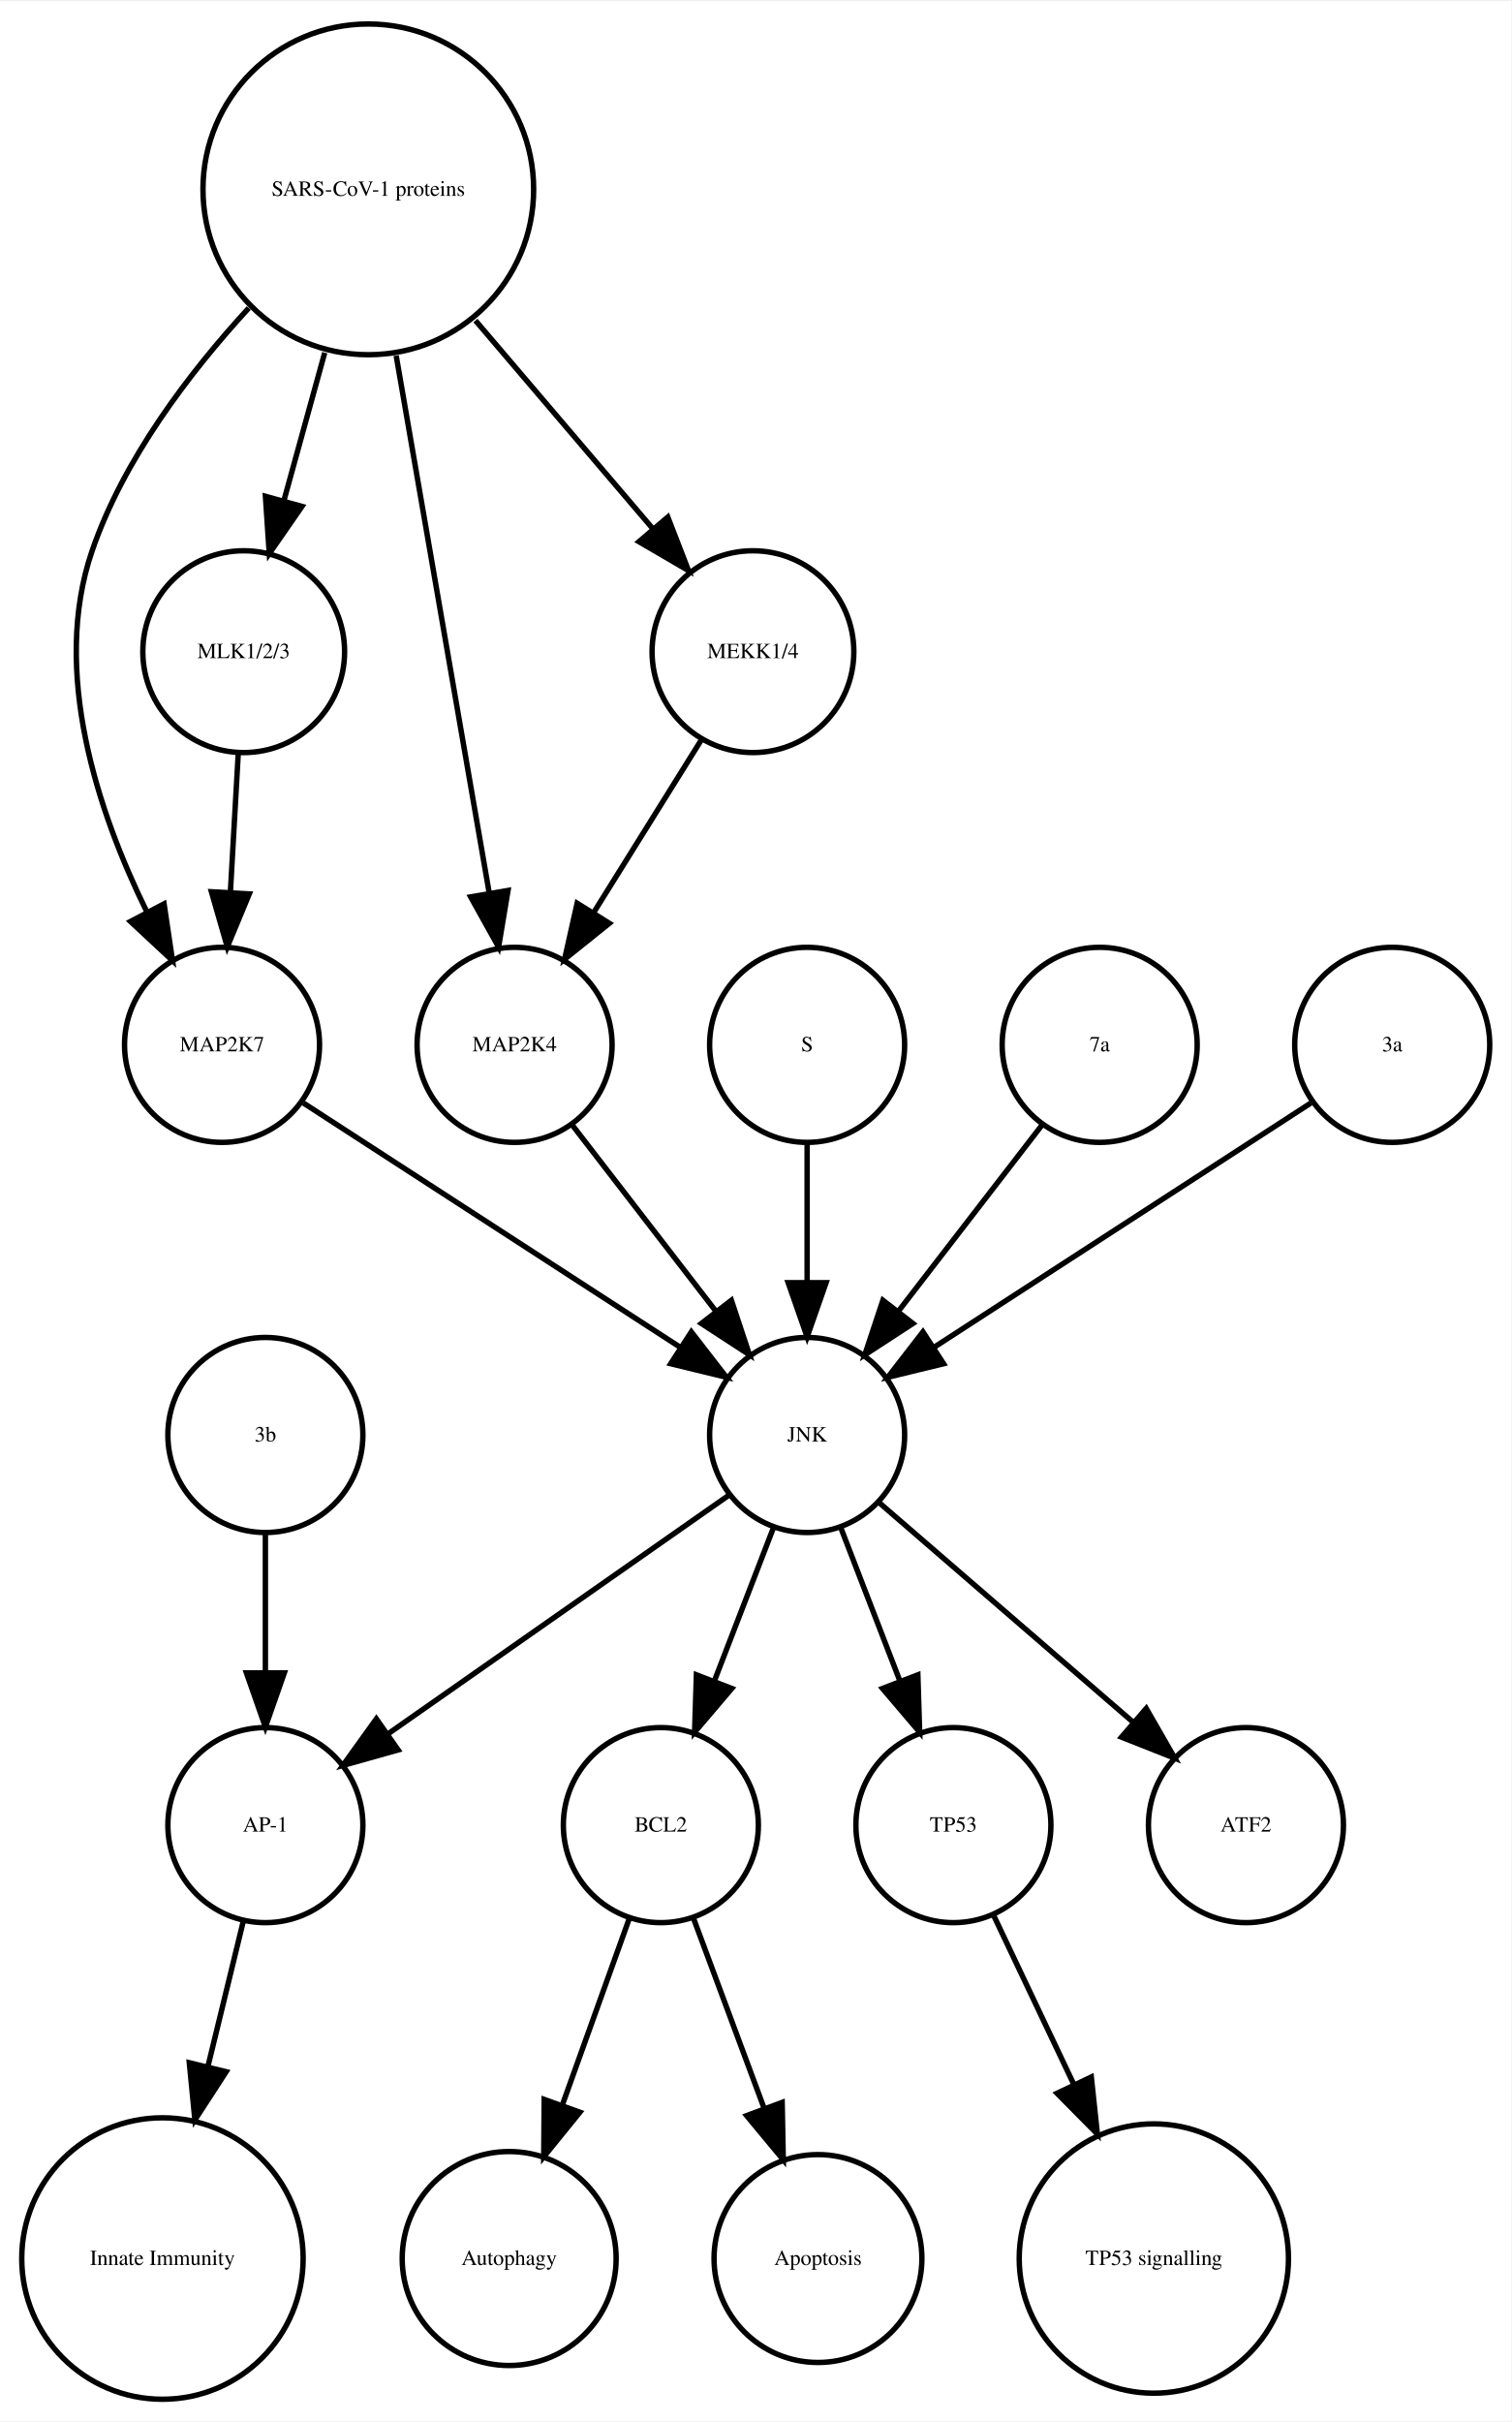
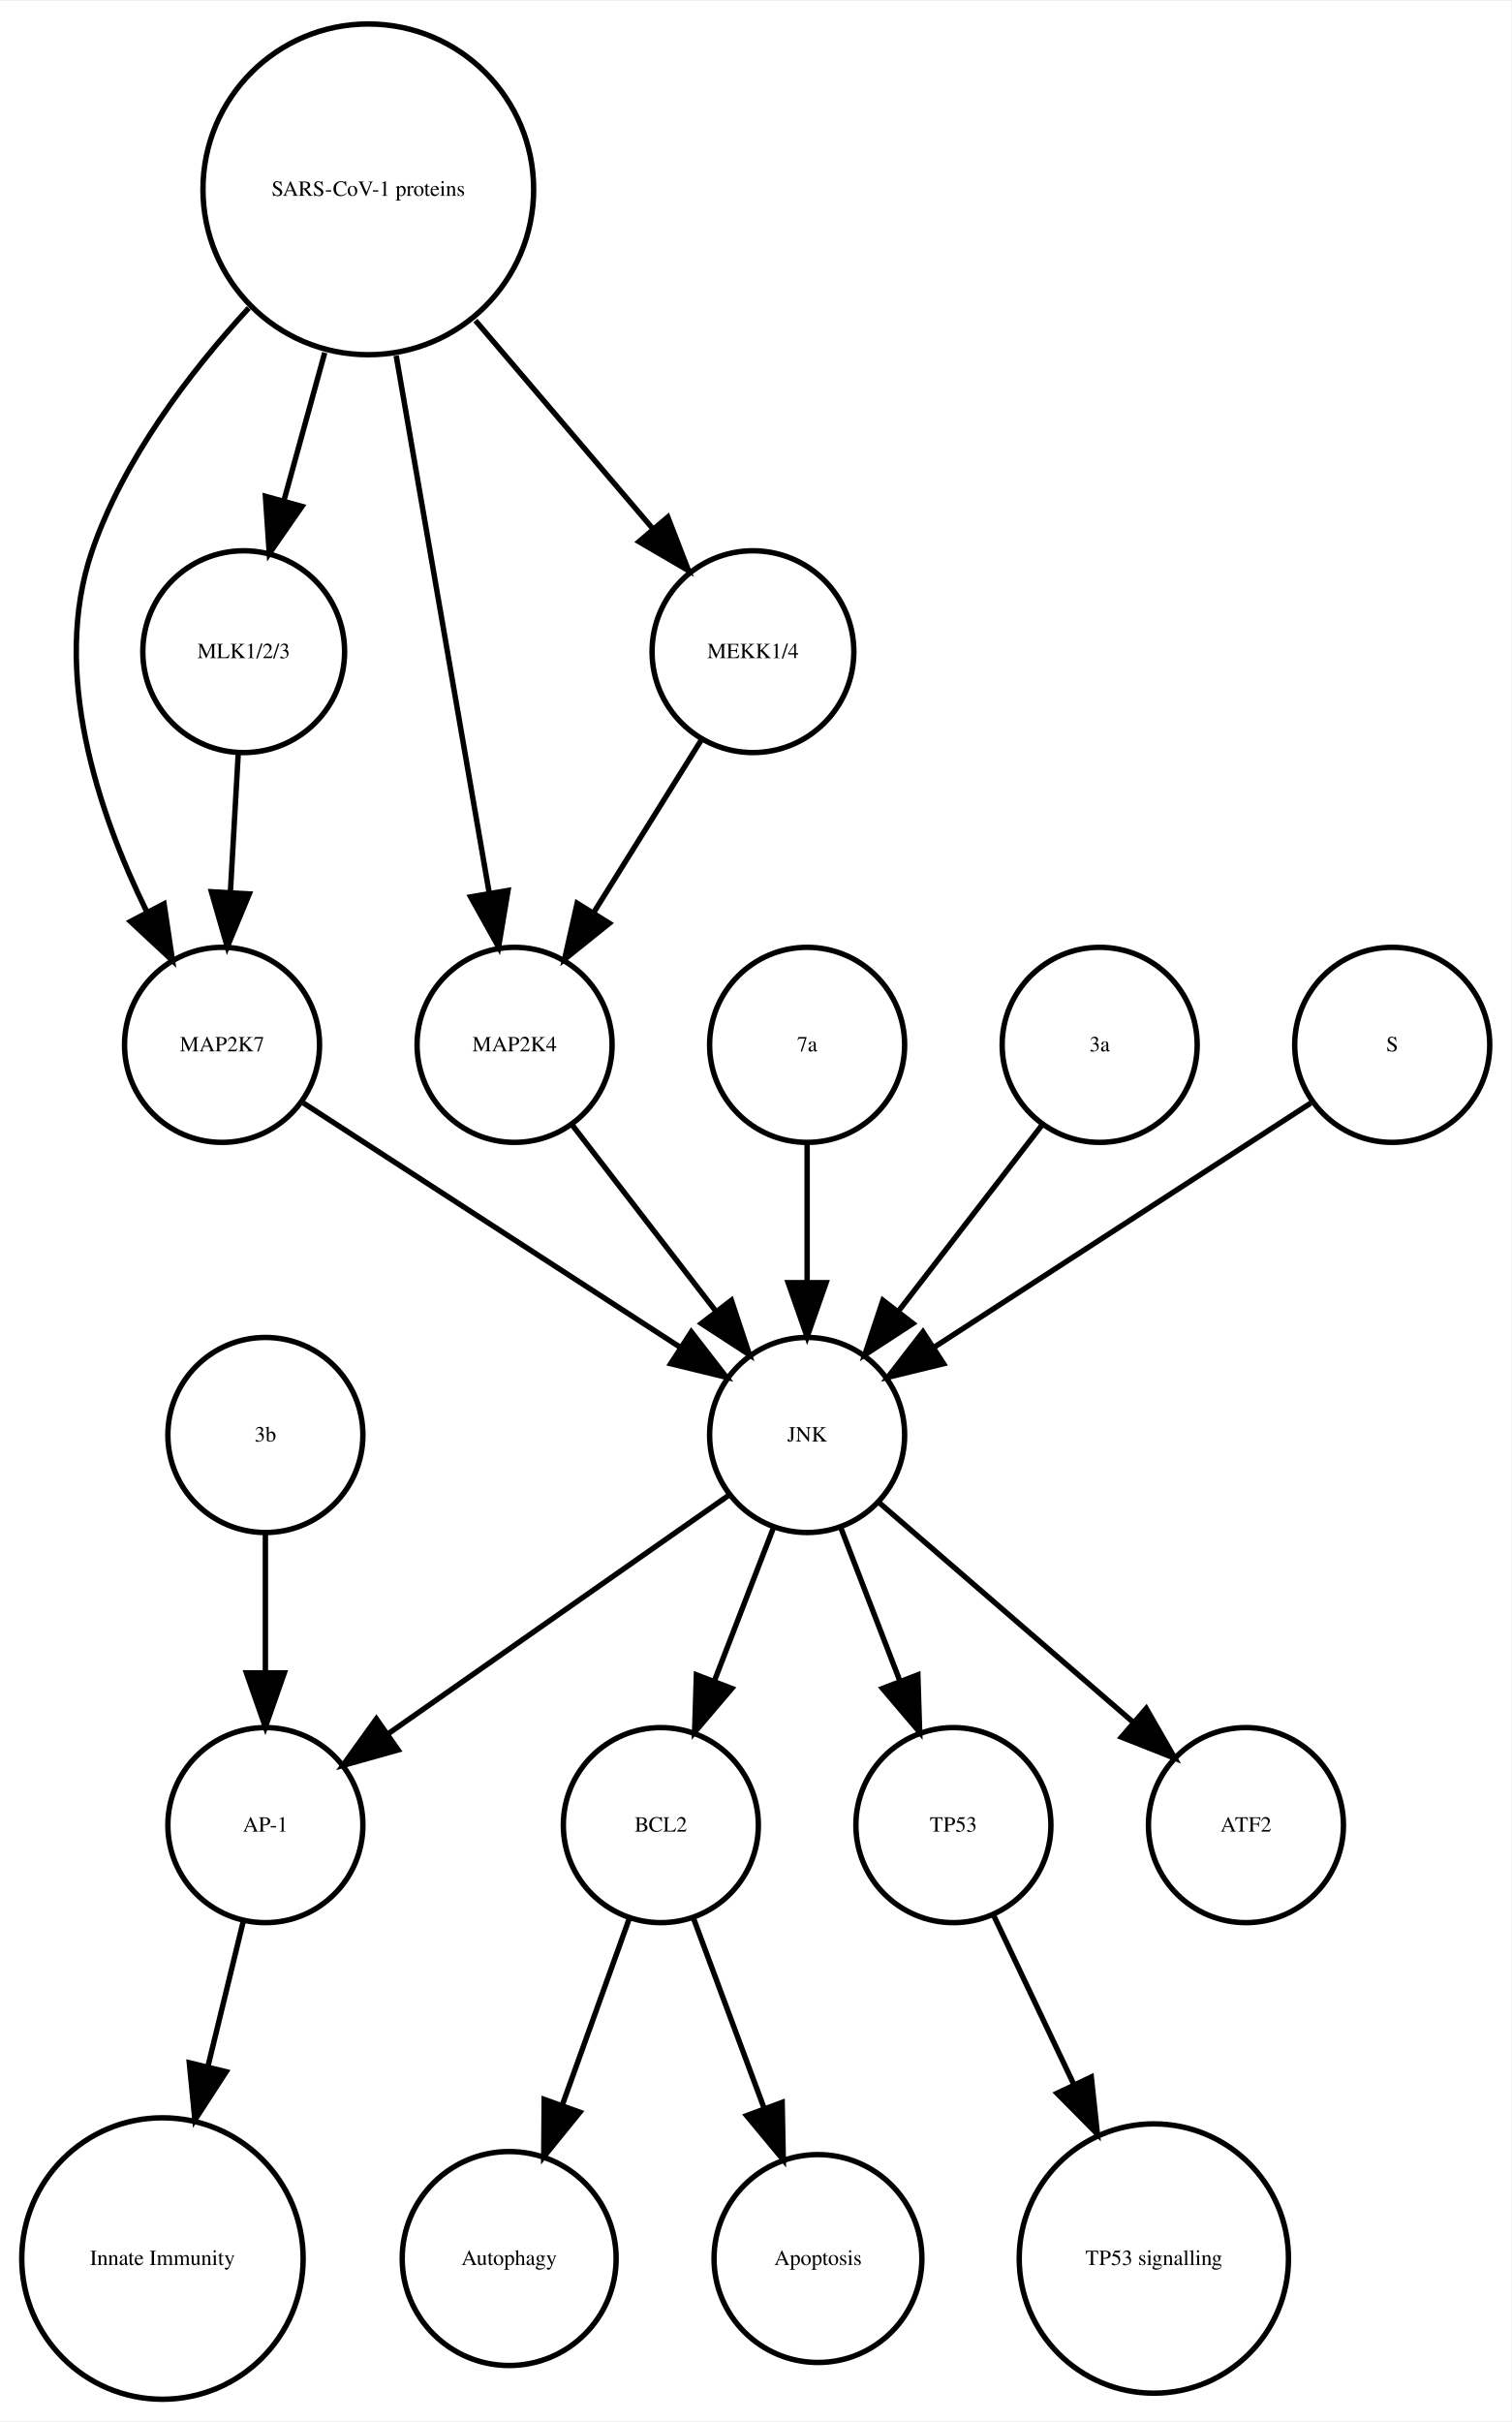
<svg xmlns="http://www.w3.org/2000/svg" width="279pt" height="447pt" viewBox="0.00 0.00 278.99 446.61">
  <g id="graph0" class="graph" transform="scale(1 1) rotate(0) translate(4 442.614)">
    <polygon fill="white" stroke="none" points="-4,4 -4,-442.614 274.986,-442.614 274.986,4 -4,4" />
    <g id="node1" class="node">
      <ellipse fill="none" stroke="black" cx="117.986" cy="-105.972" rx="18" ry="18" />
      <text text-anchor="middle" x="117.986" y="-104.772" font-family="Times,serif" font-size="4.00">BCL2</text>
    </g>
    <g id="node2" class="node">
      <ellipse fill="none" stroke="black" cx="89.986" cy="-25.986" rx="19.745" ry="19.745" />
      <text text-anchor="middle" x="89.986" y="-24.786" font-family="Times,serif" font-size="4.00">Autophagy</text>
    </g>
    <g id="edge1" class="edge">
      <path fill="none" stroke="black" d="M112.185,-88.814C108.616,-78.876 103.951,-65.882 99.819,-54.373" />
      <polygon fill="black" stroke="black" points="103.039,-52.985 96.366,-44.756 96.451,-55.35 103.039,-52.985" />
    </g>
    <g id="node7" class="node">
      <ellipse fill="none" stroke="black" cx="146.986" cy="-25.986" rx="19.184" ry="19.184" />
      <text text-anchor="middle" x="146.986" y="-24.786" font-family="Times,serif" font-size="4.00">Apoptosis</text>
    </g>
    <g id="edge2" class="edge">
      <path fill="none" stroke="black" d="M123.995,-88.814C127.742,-78.738 132.657,-65.521 136.98,-53.895" />
      <polygon fill="black" stroke="black" points="140.378,-54.799 140.583,-44.206 133.817,-52.359 140.378,-54.799" />
    </g>
    <g id="node3" class="node">
      <ellipse fill="none" stroke="black" cx="44.986" cy="-105.972" rx="18" ry="18" />
      <text text-anchor="middle" x="44.986" y="-104.772" font-family="Times,serif" font-size="4.00">AP-1</text>
    </g>
    <g id="node4" class="node">
      <ellipse fill="none" stroke="black" cx="25.986" cy="-25.986" rx="25.972" ry="25.972" />
      <text text-anchor="middle" x="25.986" y="-24.786" font-family="Times,serif" font-size="4.00">Innate Immunity</text>
    </g>
    <g id="edge3" class="edge">
      <path fill="none" stroke="black" d="M40.864,-88.05C38.956,-80.221 36.617,-70.621 34.364,-61.371" />
      <polygon fill="black" stroke="black" points="37.744,-60.46 31.976,-51.573 30.943,-62.117 37.744,-60.46" />
    </g>
    <g id="node5" class="node">
      <ellipse fill="none" stroke="black" cx="171.986" cy="-105.972" rx="18" ry="18" />
      <text text-anchor="middle" x="171.986" y="-104.772" font-family="Times,serif" font-size="4.00">TP53</text>
    </g>
    <g id="node6" class="node">
      <ellipse fill="none" stroke="black" cx="208.986" cy="-25.986" rx="24.851" ry="24.851" />
      <text text-anchor="middle" x="208.986" y="-24.786" font-family="Times,serif" font-size="4.00">TP53 signalling</text>
    </g>
    <g id="edge4" class="edge">
      <path fill="none" stroke="black" d="M179.474,-89.191C183.72,-80.24 189.183,-68.725 194.253,-58.04" />
      <polygon fill="black" stroke="black" points="197.441,-59.485 198.566,-48.95 191.117,-56.484 197.441,-59.485" />
    </g>
    <g id="node8" class="node">
-       <ellipse fill="none" stroke="black" cx="36.986" cy="-249.972" rx="18" ry="18" />
-       <text text-anchor="middle" x="36.986" y="-248.772" font-family="Times,serif" font-size="4.00">MAP2K7</text>
-     </g>
-     <g id="node14" class="node">
      <ellipse fill="none" stroke="black" cx="144.986" cy="-177.972" rx="18" ry="18" />
      <text text-anchor="middle" x="144.986" y="-176.772" font-family="Times,serif" font-size="4.00">JNK</text>
    </g>
    <g id="edge5" class="edge">
+       <path fill="none" stroke="black" d="M138.724,-160.737C135.487,-152.344 131.461,-141.907 127.82,-132.468" />
+       <polygon fill="black" stroke="black" points="131.079,-131.19 124.214,-123.12 124.548,-133.709 131.079,-131.19" />
+     </g>
+     <g id="edge7" class="edge">
+       <path fill="none" stroke="black" d="M130.659,-166.943C114.173,-155.403 86.893,-136.307 67.549,-122.766" />
+       <polygon fill="black" stroke="black" points="69.487,-119.85 59.287,-116.983 65.472,-125.585 69.487,-119.85" />
+     </g>
+     <g id="edge6" class="edge">
+       <path fill="none" stroke="black" d="M151.248,-160.737C154.486,-152.344 158.511,-141.907 162.152,-132.468" />
+       <polygon fill="black" stroke="black" points="165.425,-133.709 165.758,-123.12 158.894,-131.19 165.425,-133.709" />
+     </g>
+     <g id="node12" class="node">
+       <ellipse fill="none" stroke="black" cx="225.986" cy="-105.972" rx="18" ry="18" />
+       <text text-anchor="middle" x="225.986" y="-104.772" font-family="Times,serif" font-size="4.00">ATF2</text>
+     </g>
+     <g id="edge8" class="edge">
+       <path fill="none" stroke="black" d="M158.362,-165.413C171.101,-154.404 190.465,-137.669 205.213,-124.925" />
+       <polygon fill="black" stroke="black" points="207.582,-127.503 212.86,-118.316 203.005,-122.207 207.582,-127.503" />
+     </g>
+     <g id="node9" class="node">
+       <ellipse fill="none" stroke="black" cx="36.986" cy="-249.972" rx="18" ry="18" />
+       <text text-anchor="middle" x="36.986" y="-248.772" font-family="Times,serif" font-size="4.00">MAP2K7</text>
+     </g>
+     <g id="edge9" class="edge">
      <path fill="none" stroke="black" d="M52.003,-239.239C70.058,-227.537 100.561,-207.766 121.683,-194.076" />
      <polygon fill="black" stroke="black" points="123.609,-196.999 130.097,-188.623 119.802,-191.125 123.609,-196.999" />
    </g>
-     <g id="node9" class="node">
-       <ellipse fill="none" stroke="black" cx="144.986" cy="-249.972" rx="18" ry="18" />
-       <text text-anchor="middle" x="144.986" y="-248.772" font-family="Times,serif" font-size="4.00">S</text>
-     </g>
-     <g id="edge6" class="edge">
-       <path fill="none" stroke="black" d="M144.986,-231.669C144.986,-223.955 144.986,-214.685 144.986,-206.085" />
-       <polygon fill="black" stroke="black" points="148.486,-206.077 144.986,-196.077 141.486,-206.077 148.486,-206.077" />
-     </g>
    <g id="node10" class="node">
-       <ellipse fill="none" stroke="black" cx="40.986" cy="-322.534" rx="18.623" ry="18.623" />
-       <text text-anchor="middle" x="40.986" y="-321.334" font-family="Times,serif" font-size="4.00">MLK1/2/3</text>
-     </g>
-     <g id="edge7" class="edge">
-       <path fill="none" stroke="black" d="M39.977,-303.728C39.536,-295.949 39.009,-286.654 38.521,-278.049" />
-       <polygon fill="black" stroke="black" points="42.014,-277.828 37.954,-268.042 35.026,-278.224 42.014,-277.828" />
-     </g>
-     <g id="node11" class="node">
-       <ellipse fill="none" stroke="black" cx="198.986" cy="-249.972" rx="18" ry="18" />
-       <text text-anchor="middle" x="198.986" y="-248.772" font-family="Times,serif" font-size="4.00">7a</text>
-     </g>
-     <g id="edge8" class="edge">
-       <path fill="none" stroke="black" d="M188.318,-235.143C180.774,-225.363 170.505,-212.052 161.857,-200.843" />
-       <polygon fill="black" stroke="black" points="164.512,-198.553 155.633,-192.773 158.97,-202.829 164.512,-198.553" />
-     </g>
-     <g id="node12" class="node">
      <ellipse fill="none" stroke="black" cx="63.986" cy="-407.855" rx="30.52" ry="30.52" />
      <text text-anchor="middle" x="63.986" y="-406.655" font-family="Times,serif" font-size="4.00">SARS-CoV-1 proteins</text>
    </g>
-     <g id="edge9" class="edge">
+     <g id="edge10" class="edge">
      <path fill="none" stroke="black" d="M41.919,-385.953C30.935,-374.003 18.788,-358.045 12.986,-341.095 5.385,-318.891 14.085,-292.938 23.064,-274.601" />
      <polygon fill="black" stroke="black" points="26.284,-275.998 27.84,-265.518 20.088,-272.74 26.284,-275.998" />
+     </g>
+     <g id="node11" class="node">
+       <ellipse fill="none" stroke="black" cx="40.986" cy="-322.534" rx="18.623" ry="18.623" />
+       <text text-anchor="middle" x="40.986" y="-321.334" font-family="Times,serif" font-size="4.00">MLK1/2/3</text>
    </g>
    <g id="edge12" class="edge">
      <path fill="none" stroke="black" d="M55.942,-377.713C53.484,-368.808 50.794,-359.063 48.381,-350.322" />
      <polygon fill="black" stroke="black" points="51.741,-349.342 45.706,-340.634 44.994,-351.205 51.741,-349.342" />
    </g>
-     <g id="node15" class="node">
+     <g id="node17" class="node">
      <ellipse fill="none" stroke="black" cx="90.986" cy="-249.972" rx="18" ry="18" />
      <text text-anchor="middle" x="90.986" y="-248.772" font-family="Times,serif" font-size="4.00">MAP2K4</text>
    </g>
-     <g id="edge11" class="edge">
+     <g id="edge13" class="edge">
      <path fill="none" stroke="black" d="M69.128,-377.167C74.072,-348.625 81.481,-305.85 86.275,-278.173" />
      <polygon fill="black" stroke="black" points="89.776,-278.468 88.034,-268.018 82.878,-277.274 89.776,-278.468" />
    </g>
-     <g id="node17" class="node">
+     <g id="node18" class="node">
      <ellipse fill="none" stroke="black" cx="134.986" cy="-322.534" rx="18.623" ry="18.623" />
      <text text-anchor="middle" x="134.986" y="-321.334" font-family="Times,serif" font-size="4.00">MEKK1/4</text>
    </g>
-     <g id="edge10" class="edge">
+     <g id="edge11" class="edge">
      <path fill="none" stroke="black" d="M83.764,-383.645C94.032,-371.595 106.499,-356.964 116.563,-345.154" />
      <polygon fill="black" stroke="black" points="119.268,-347.376 123.09,-337.495 113.94,-342.836 119.268,-347.376" />
    </g>
+     <g id="edge14" class="edge">
+       <path fill="none" stroke="black" d="M39.977,-303.728C39.536,-295.949 39.009,-286.654 38.521,-278.049" />
+       <polygon fill="black" stroke="black" points="42.014,-277.828 37.954,-268.042 35.026,-278.224 42.014,-277.828" />
+     </g>
    <g id="node13" class="node">
-       <ellipse fill="none" stroke="black" cx="225.986" cy="-105.972" rx="18" ry="18" />
-       <text text-anchor="middle" x="225.986" y="-104.772" font-family="Times,serif" font-size="4.00">ATF2</text>
-     </g>
-     <g id="edge14" class="edge">
-       <path fill="none" stroke="black" d="M138.724,-160.737C135.487,-152.344 131.461,-141.907 127.82,-132.468" />
-       <polygon fill="black" stroke="black" points="131.079,-131.19 124.214,-123.12 124.548,-133.709 131.079,-131.19" />
+       <ellipse fill="none" stroke="black" cx="144.986" cy="-249.972" rx="18" ry="18" />
+       <text text-anchor="middle" x="144.986" y="-248.772" font-family="Times,serif" font-size="4.00">7a</text>
    </g>
    <g id="edge15" class="edge">
-       <path fill="none" stroke="black" d="M130.659,-166.943C114.173,-155.403 86.893,-136.307 67.549,-122.766" />
-       <polygon fill="black" stroke="black" points="69.487,-119.85 59.287,-116.983 65.472,-125.585 69.487,-119.85" />
+       <path fill="none" stroke="black" d="M144.986,-231.669C144.986,-223.955 144.986,-214.685 144.986,-206.085" />
+       <polygon fill="black" stroke="black" points="148.486,-206.077 144.986,-196.077 141.486,-206.077 148.486,-206.077" />
    </g>
-     <g id="edge13" class="edge">
-       <path fill="none" stroke="black" d="M151.248,-160.737C154.486,-152.344 158.511,-141.907 162.152,-132.468" />
-       <polygon fill="black" stroke="black" points="165.425,-133.709 165.758,-123.12 158.894,-131.19 165.425,-133.709" />
+     <g id="node14" class="node">
+       <ellipse fill="none" stroke="black" cx="198.986" cy="-249.972" rx="18" ry="18" />
+       <text text-anchor="middle" x="198.986" y="-248.772" font-family="Times,serif" font-size="4.00">3a</text>
    </g>
    <g id="edge16" class="edge">
-       <path fill="none" stroke="black" d="M158.362,-165.413C171.101,-154.404 190.465,-137.669 205.213,-124.925" />
-       <polygon fill="black" stroke="black" points="207.582,-127.503 212.86,-118.316 203.005,-122.207 207.582,-127.503" />
+       <path fill="none" stroke="black" d="M188.318,-235.143C180.774,-225.363 170.505,-212.052 161.857,-200.843" />
+       <polygon fill="black" stroke="black" points="164.512,-198.553 155.633,-192.773 158.97,-202.829 164.512,-198.553" />
+     </g>
+     <g id="node15" class="node">
+       <ellipse fill="none" stroke="black" cx="252.986" cy="-249.972" rx="18" ry="18" />
+       <text text-anchor="middle" x="252.986" y="-248.772" font-family="Times,serif" font-size="4.00">S</text>
    </g>
    <g id="edge17" class="edge">
+       <path fill="none" stroke="black" d="M237.969,-239.239C219.915,-227.537 189.411,-207.766 168.29,-194.076" />
+       <polygon fill="black" stroke="black" points="170.171,-191.125 159.876,-188.623 166.363,-196.999 170.171,-191.125" />
+     </g>
+     <g id="node16" class="node">
+       <ellipse fill="none" stroke="black" cx="44.986" cy="-177.972" rx="18" ry="18" />
+       <text text-anchor="middle" x="44.986" y="-176.772" font-family="Times,serif" font-size="4.00">3b</text>
+     </g>
+     <g id="edge18" class="edge">
+       <path fill="none" stroke="black" d="M44.986,-159.669C44.986,-151.955 44.986,-142.685 44.986,-134.085" />
+       <polygon fill="black" stroke="black" points="48.486,-134.077 44.986,-124.077 41.486,-134.077 48.486,-134.077" />
+     </g>
+     <g id="edge19" class="edge">
      <path fill="none" stroke="black" d="M101.655,-235.143C109.199,-225.363 119.467,-212.052 128.115,-200.843" />
      <polygon fill="black" stroke="black" points="131.003,-202.829 134.34,-192.773 125.46,-198.553 131.003,-202.829" />
    </g>
-     <g id="node16" class="node">
-       <ellipse fill="none" stroke="black" cx="252.986" cy="-249.972" rx="18" ry="18" />
-       <text text-anchor="middle" x="252.986" y="-248.772" font-family="Times,serif" font-size="4.00">3a</text>
-     </g>
-     <g id="edge18" class="edge">
-       <path fill="none" stroke="black" d="M237.969,-239.239C219.915,-227.537 189.411,-207.766 168.29,-194.076" />
-       <polygon fill="black" stroke="black" points="170.171,-191.125 159.876,-188.623 166.363,-196.999 170.171,-191.125" />
-     </g>
-     <g id="edge19" class="edge">
+     <g id="edge20" class="edge">
      <path fill="none" stroke="black" d="M125.439,-306.223C119.652,-296.944 112.152,-284.916 105.628,-274.453" />
      <polygon fill="black" stroke="black" points="108.475,-272.403 100.213,-265.77 102.535,-276.107 108.475,-272.403" />
    </g>
-     <g id="node18" class="node">
-       <ellipse fill="none" stroke="black" cx="44.986" cy="-177.972" rx="18" ry="18" />
-       <text text-anchor="middle" x="44.986" y="-176.772" font-family="Times,serif" font-size="4.00">3b</text>
-     </g>
-     <g id="edge20" class="edge">
-       <path fill="none" stroke="black" d="M44.986,-159.669C44.986,-151.955 44.986,-142.685 44.986,-134.085" />
-       <polygon fill="black" stroke="black" points="48.486,-134.077 44.986,-124.077 41.486,-134.077 48.486,-134.077" />
-     </g>
  </g>
</svg>
